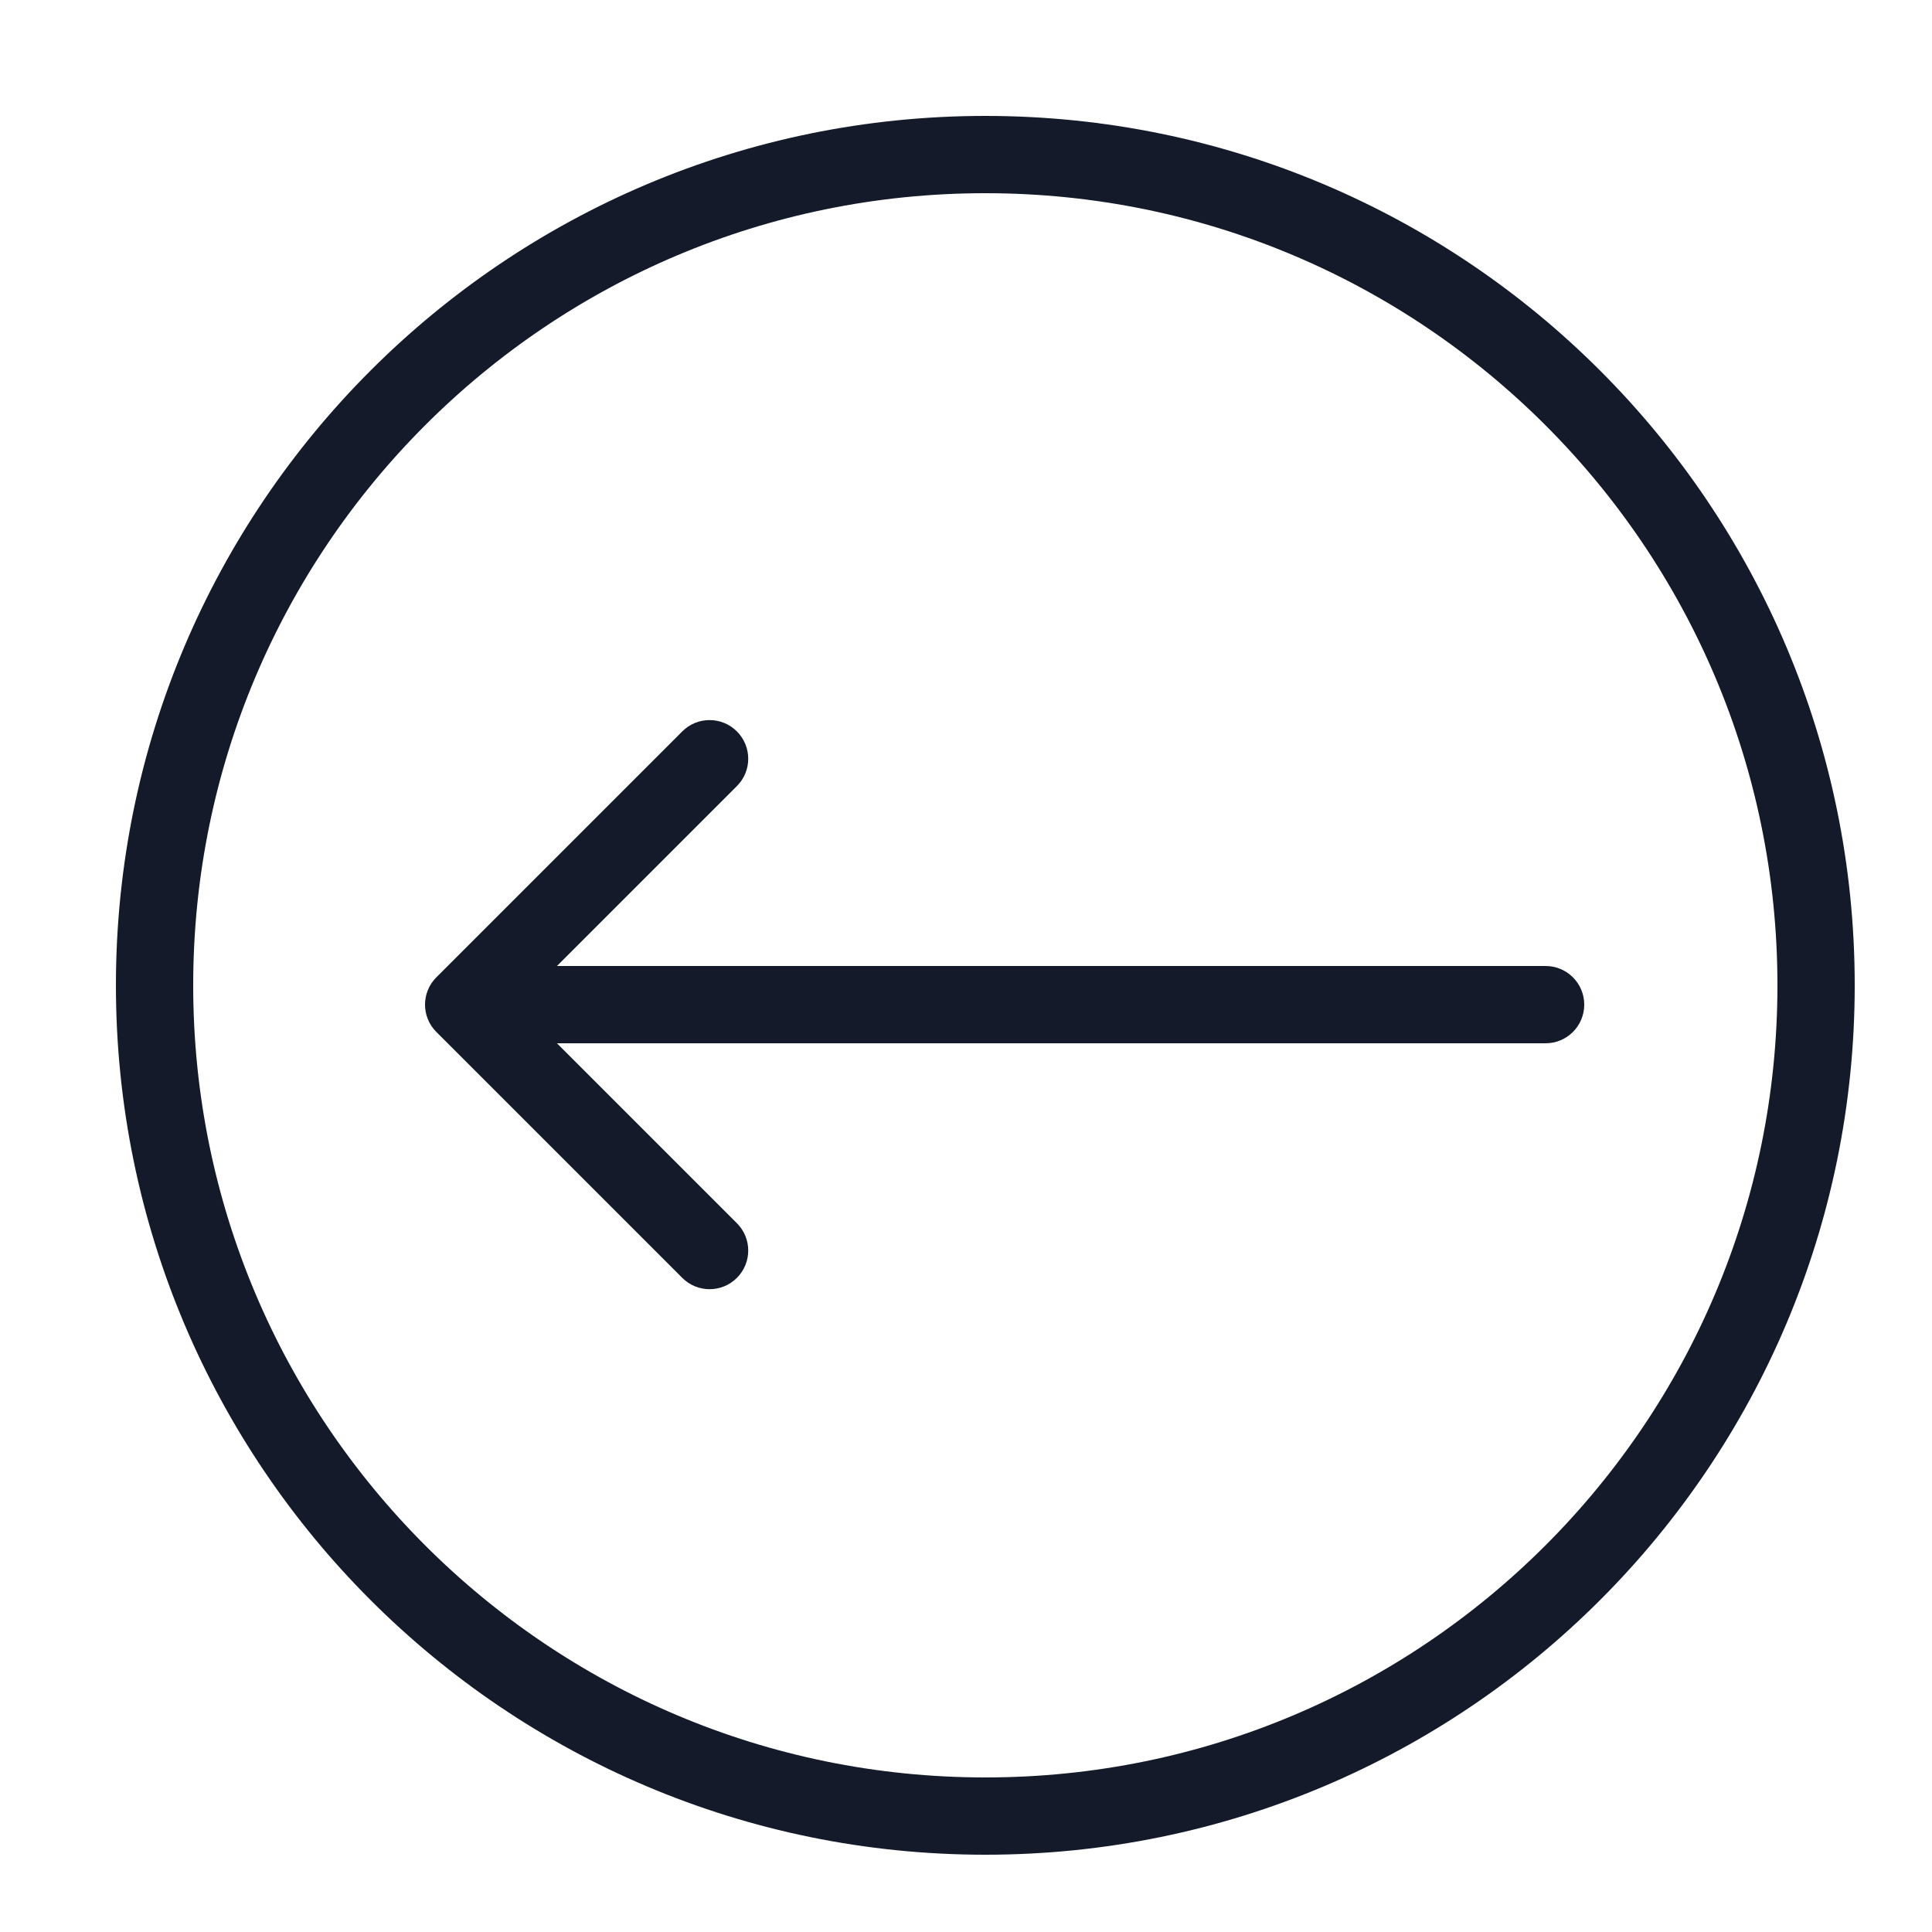
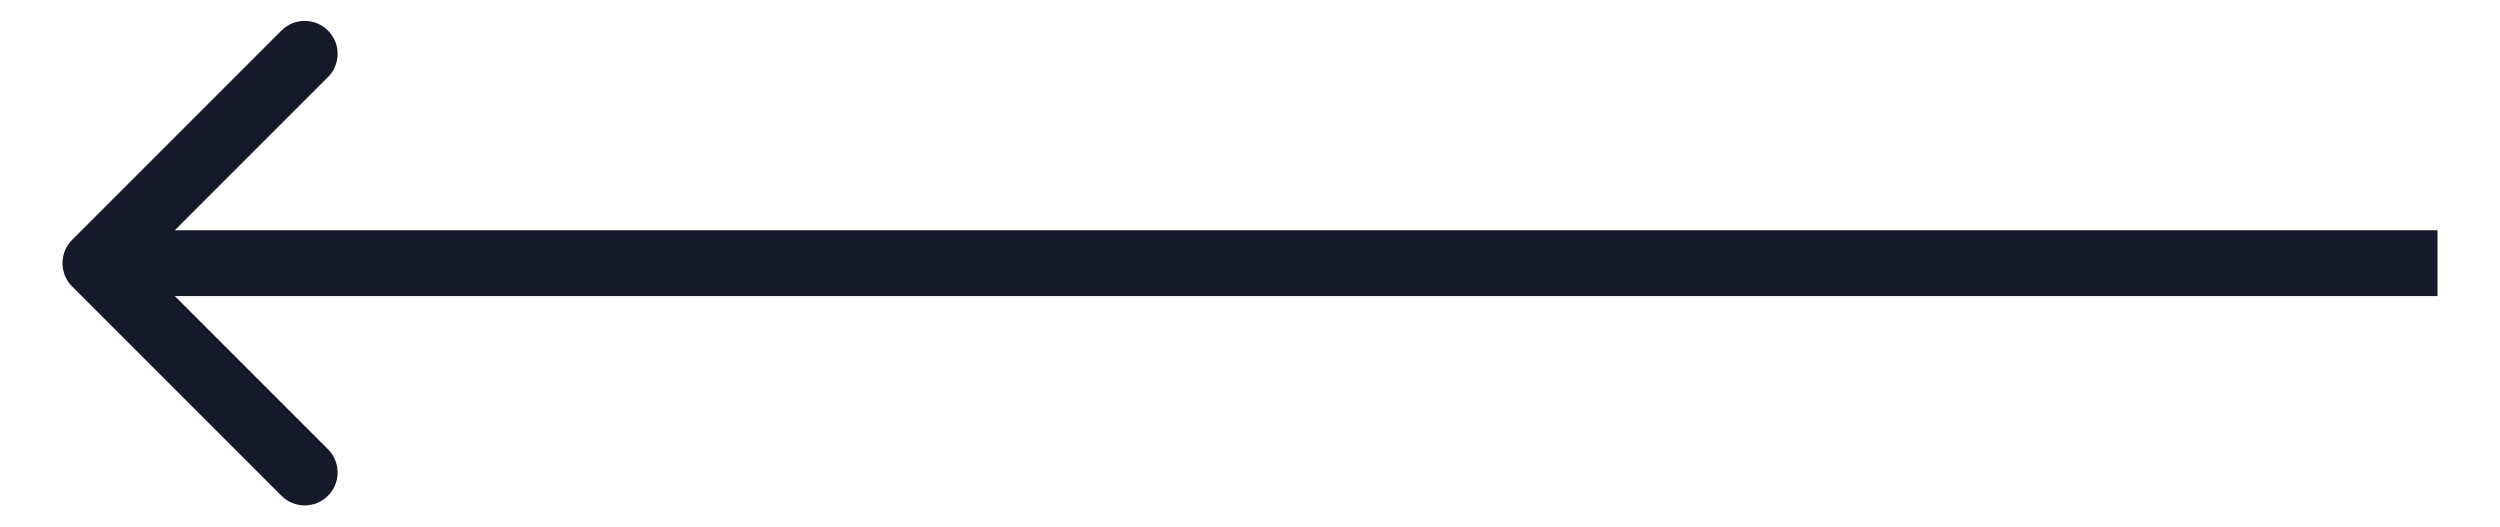
- <svg xmlns="http://www.w3.org/2000/svg" width="50" height="50" viewBox="0 0 50 50" fill="none">
-   <path d="M40 25C40.552 25 41 25.448 41 26C41 26.552 40.552 27 40 27L40 25ZM11.293 26.707C10.902 26.317 10.902 25.683 11.293 25.293L17.657 18.929C18.047 18.538 18.68 18.538 19.071 18.929C19.462 19.32 19.462 19.953 19.071 20.343L13.414 26L19.071 31.657C19.462 32.047 19.462 32.681 19.071 33.071C18.68 33.462 18.047 33.462 17.657 33.071L11.293 26.707ZM40 27L12 27L12 25L40 25L40 27Z" fill="#141A29" />
-   <circle cx="21.5" cy="21.5" r="21.5" transform="matrix(-1 0 0 1 47 4)" stroke="#141A29" stroke-width="2" stroke-linecap="round" stroke-linejoin="round" />
+ <svg xmlns="http://www.w3.org/2000/svg" width="38" height="8" viewBox="0 0 38 8" fill="none">
+   <path d="M36.55 4.5L37.05 4.5L37.05 3.5L36.55 3.5L36.55 4.5ZM1.096 3.646C0.901 3.842 0.901 4.158 1.096 4.354L4.278 7.536C4.473 7.731 4.79 7.731 4.985 7.536C5.181 7.34 5.181 7.024 4.985 6.828L2.157 4L4.985 1.172C5.181 0.976 5.181 0.66 4.985 0.464C4.79 0.269 4.473 0.269 4.278 0.464L1.096 3.646ZM36.55 3.5L1.45 3.5L1.45 4.5L36.55 4.5L36.55 3.5Z" fill="#141A29" />
</svg>
